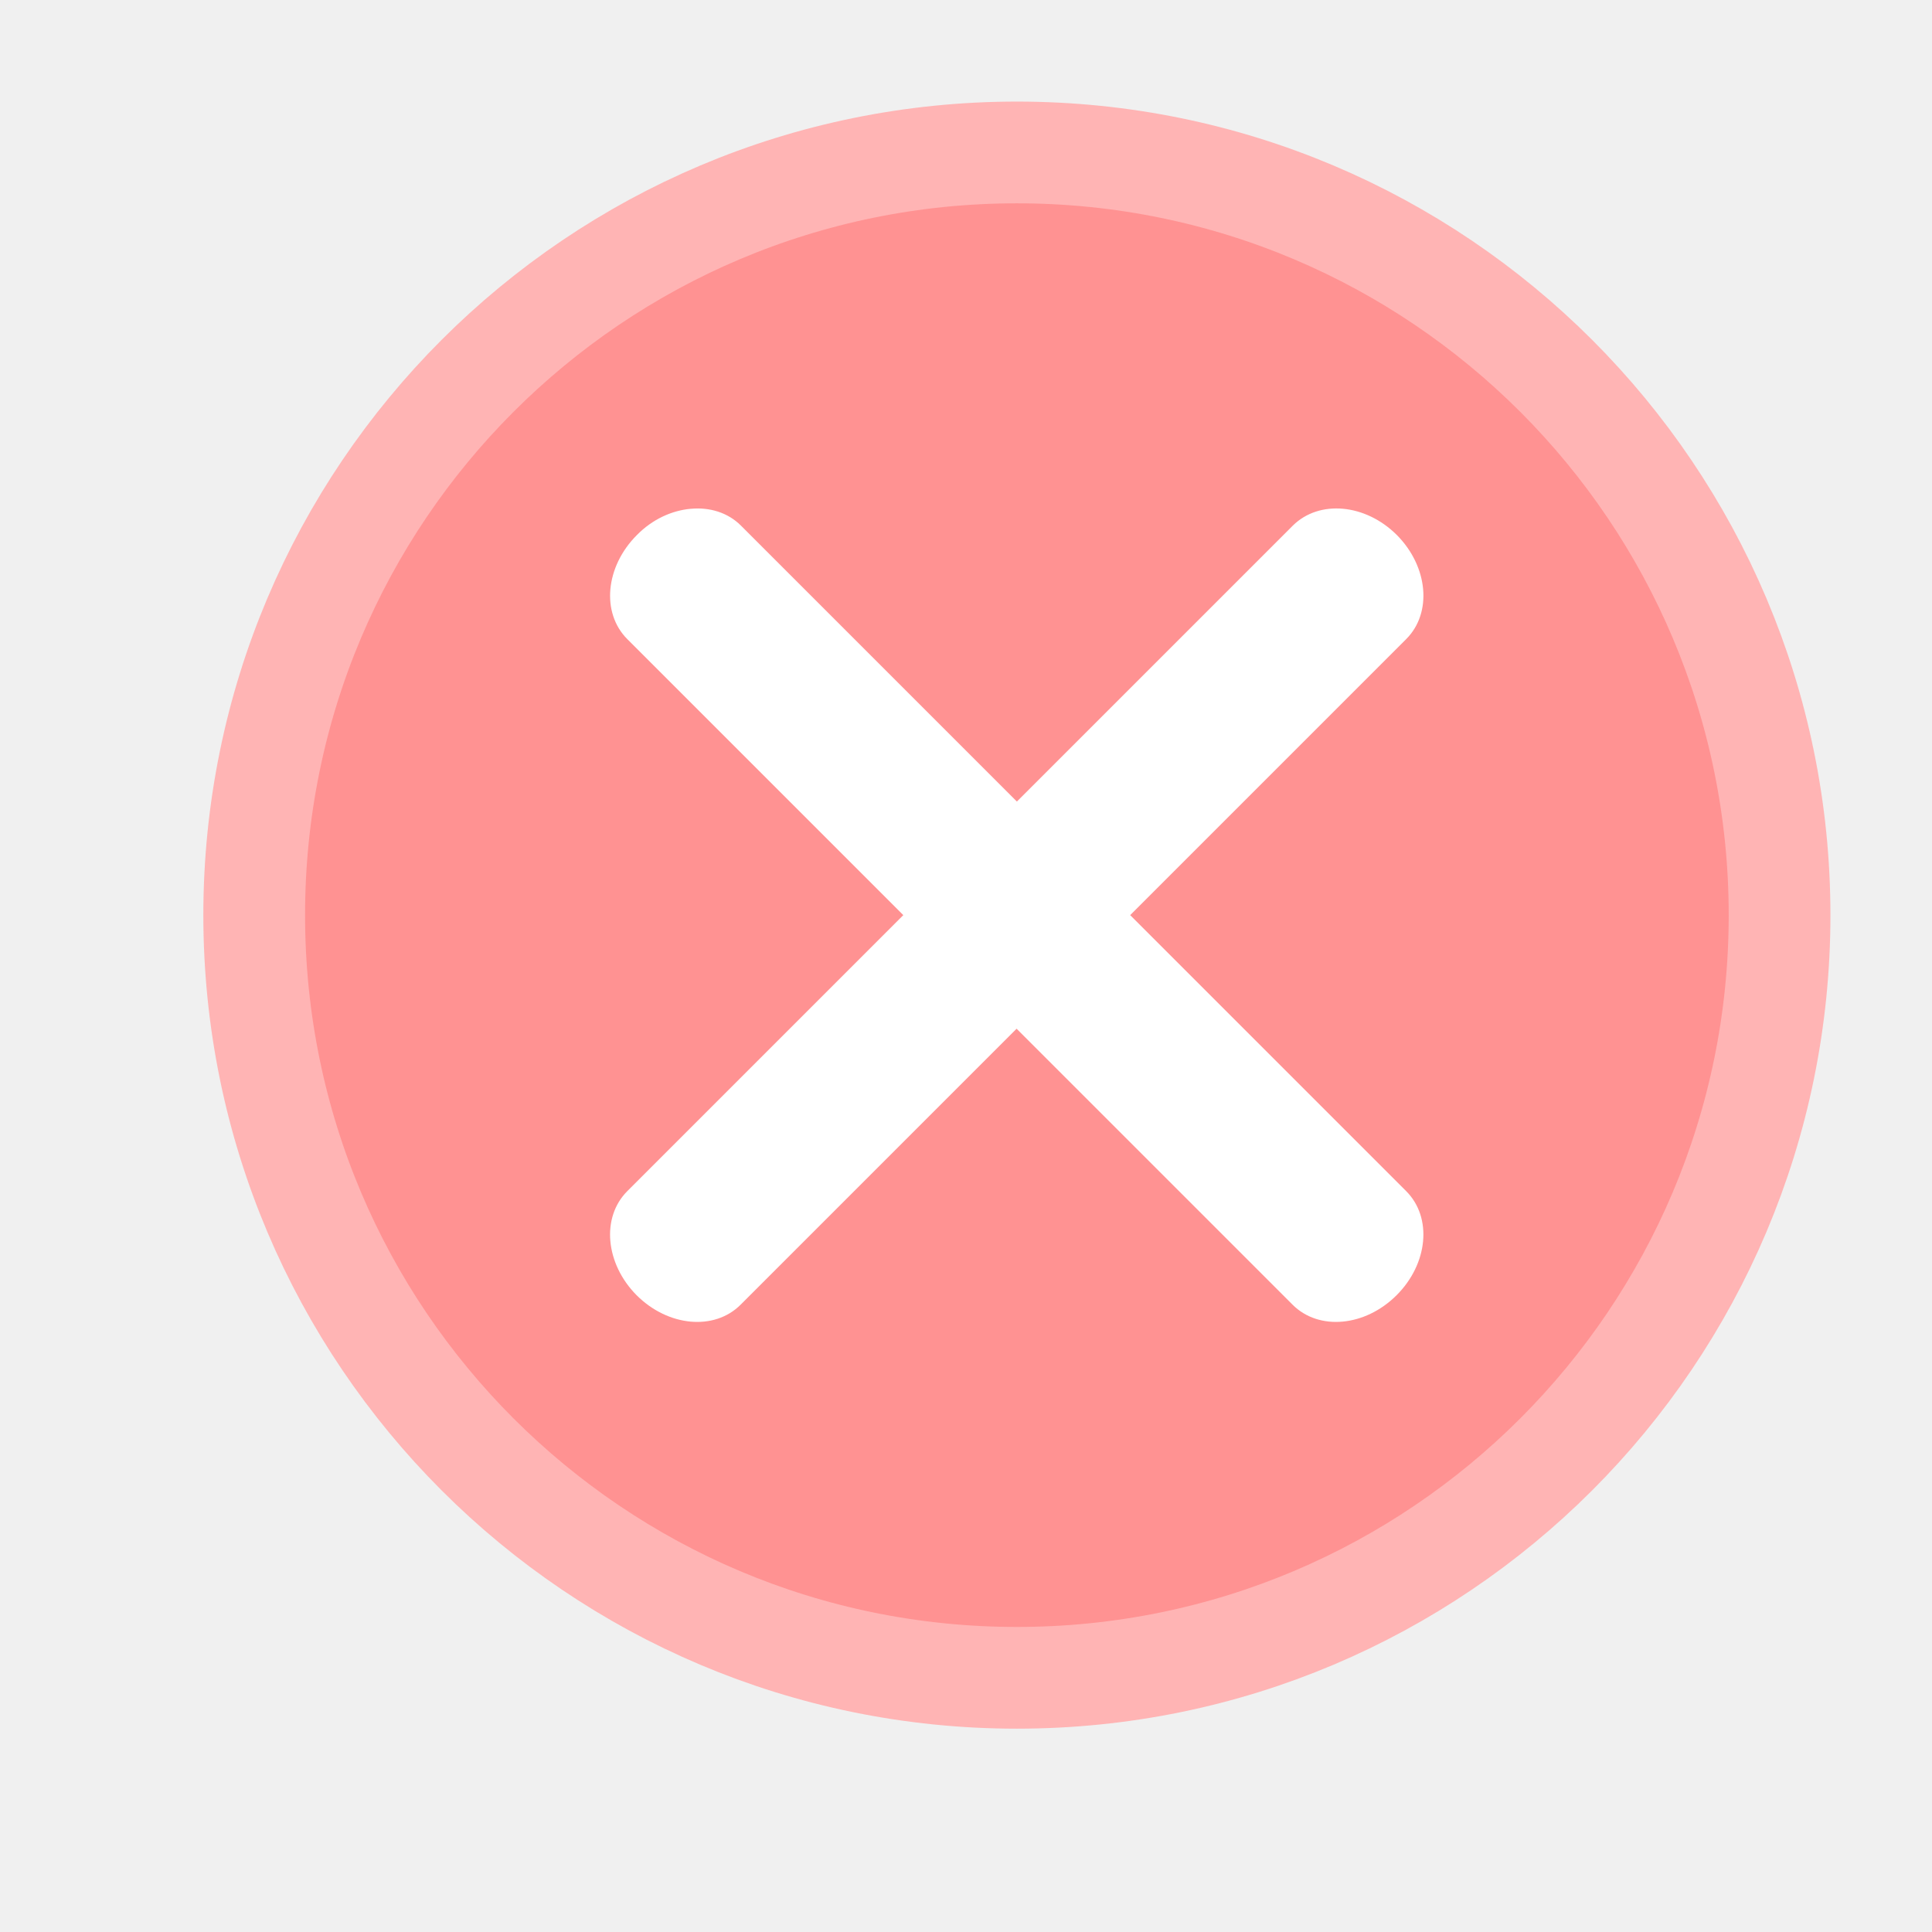
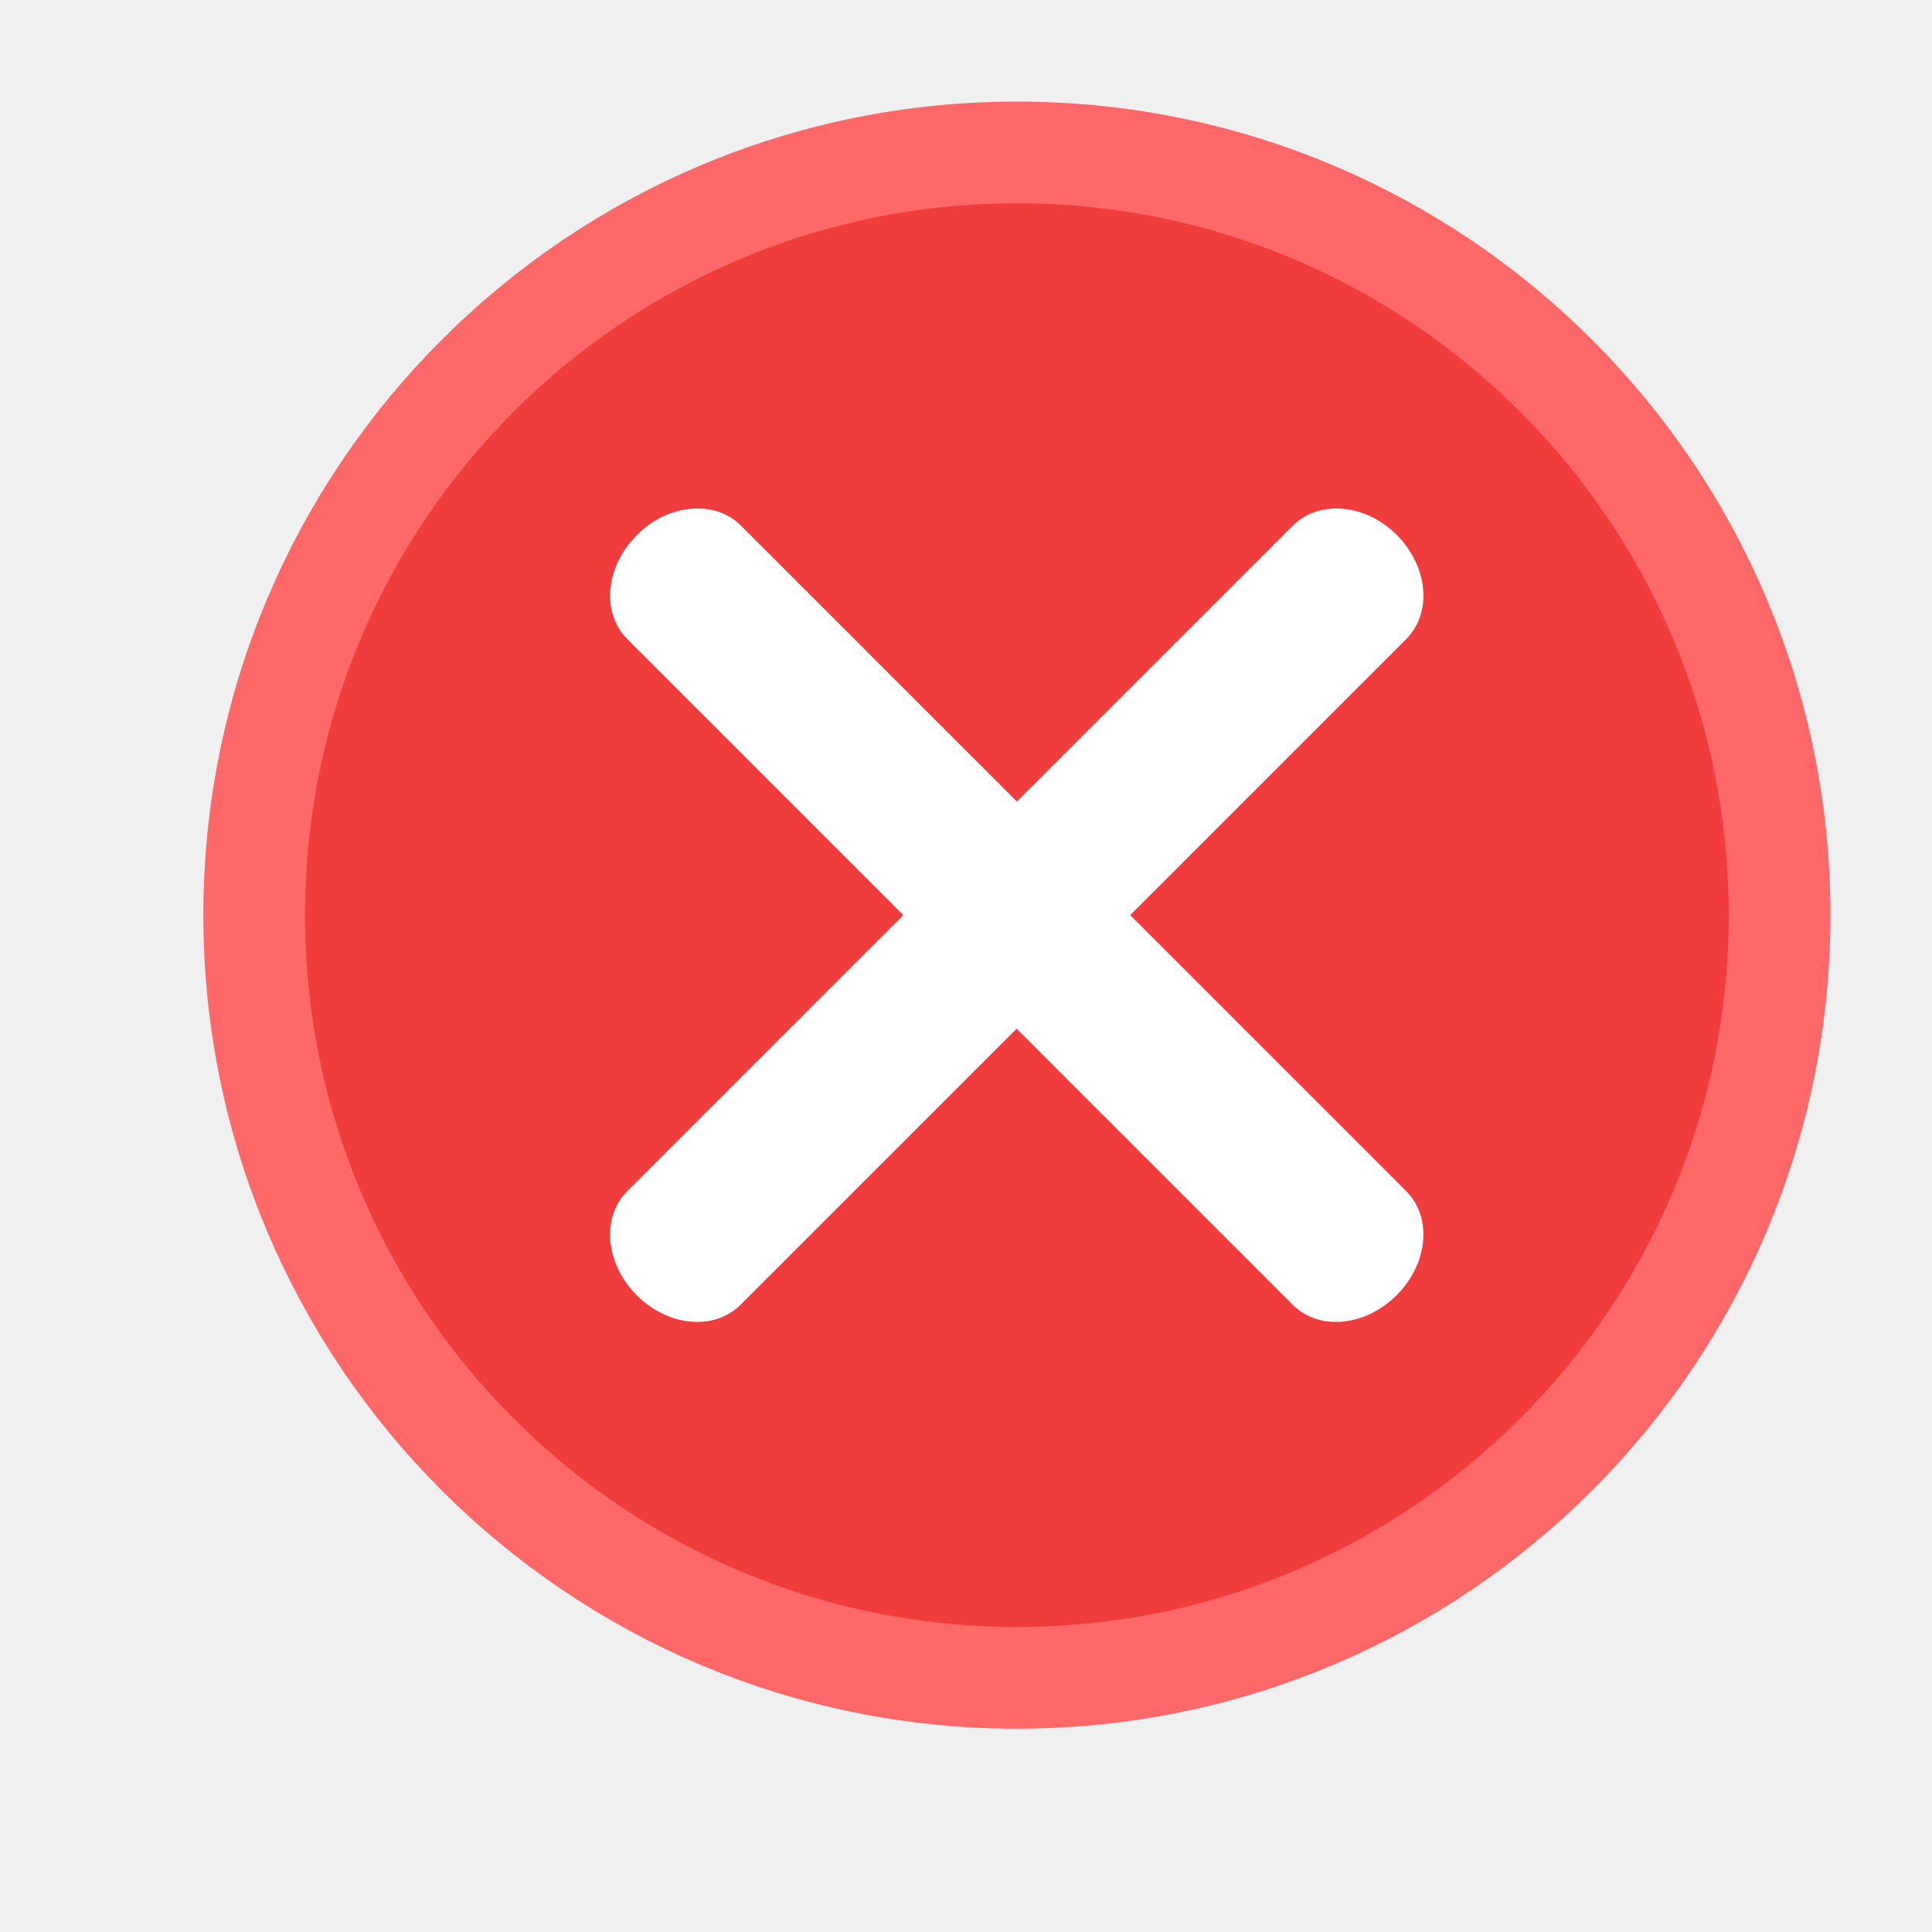
- <svg xmlns="http://www.w3.org/2000/svg" id="svg8" version="1.1" viewBox="0 0 5.027 5.027" height="19" width="19">
+ <svg xmlns="http://www.w3.org/2000/svg" width="19" height="19" viewBox="0 0 5.027 5.027" version="1.1" id="svg8">
  <defs id="defs2" />
-   <g transform="matrix(0.7519789,0,0,0.7519789,0.7885142,-219.0992)" id="layer1">
-     <circle r="2.639" cy="294.53" cx="2.47" id="path815" style="opacity:1;fill:#ff9292;fill-opacity:1;stroke:#ffb4b4;stroke-width:0.352;stroke-linecap:round;stroke-linejoin:miter;stroke-miterlimit:4;stroke-dasharray:none;stroke-opacity:1;paint-order:markers fill stroke" />
-     <path id="rect849-9-9" d="m 1.341,293.124 c -0.065,0.006 -0.132,0.036 -0.186,0.091 -0.109,0.109 -0.124,0.269 -0.033,0.36 l 0.955,0.955 -0.955,0.955 c -0.091,0.091 -0.076,0.251 0.032,0.36 0.109,0.109 0.269,0.124 0.36,0.033 l 0.955,-0.955 0.955,0.955 c 0.091,0.091 0.251,0.076 0.36,-0.033 0.109,-0.109 0.124,-0.269 0.033,-0.36 L 2.862,294.53 3.817,293.575 c 0.091,-0.091 0.076,-0.251 -0.032,-0.36 -0.109,-0.109 -0.269,-0.123 -0.36,-0.033 l -0.955,0.955 -0.955,-0.955 c -0.045,-0.045 -0.108,-0.064 -0.173,-0.058 z" style="opacity:1;fill:#ffffff;fill-opacity:1;stroke:none;stroke-width:0.353;stroke-linecap:round;stroke-linejoin:miter;stroke-miterlimit:4;stroke-dasharray:none;stroke-opacity:1;paint-order:markers fill stroke" />
+   <g id="layer1" transform="matrix(0.7519789,0,0,0.7519789,0.7885142,-219.0992)">
+     <circle style="opacity:1;fill:#f03c3c;fill-opacity:1;stroke:#ff6868;stroke-width:0.352;stroke-linecap:round;stroke-linejoin:miter;stroke-miterlimit:4;stroke-dasharray:none;stroke-opacity:1;paint-order:markers fill stroke" id="path815" cx="2.47" cy="294.53" r="2.639" />
+     <path style="opacity:1;fill:#ffffff;fill-opacity:1;stroke:none;stroke-width:0.353;stroke-linecap:round;stroke-linejoin:miter;stroke-miterlimit:4;stroke-dasharray:none;stroke-opacity:1;paint-order:markers fill stroke" d="m 1.341,293.124 c -0.065,0.006 -0.132,0.036 -0.186,0.091 -0.109,0.109 -0.124,0.269 -0.033,0.36 l 0.955,0.955 -0.955,0.955 c -0.091,0.091 -0.076,0.251 0.032,0.36 0.109,0.109 0.269,0.124 0.36,0.033 l 0.955,-0.955 0.955,0.955 c 0.091,0.091 0.251,0.076 0.36,-0.033 0.109,-0.109 0.124,-0.269 0.033,-0.36 L 2.862,294.53 3.817,293.575 c 0.091,-0.091 0.076,-0.251 -0.032,-0.36 -0.109,-0.109 -0.269,-0.123 -0.36,-0.033 l -0.955,0.955 -0.955,-0.955 c -0.045,-0.045 -0.108,-0.064 -0.173,-0.058 z" id="rect849-9-9" />
  </g>
</svg>
